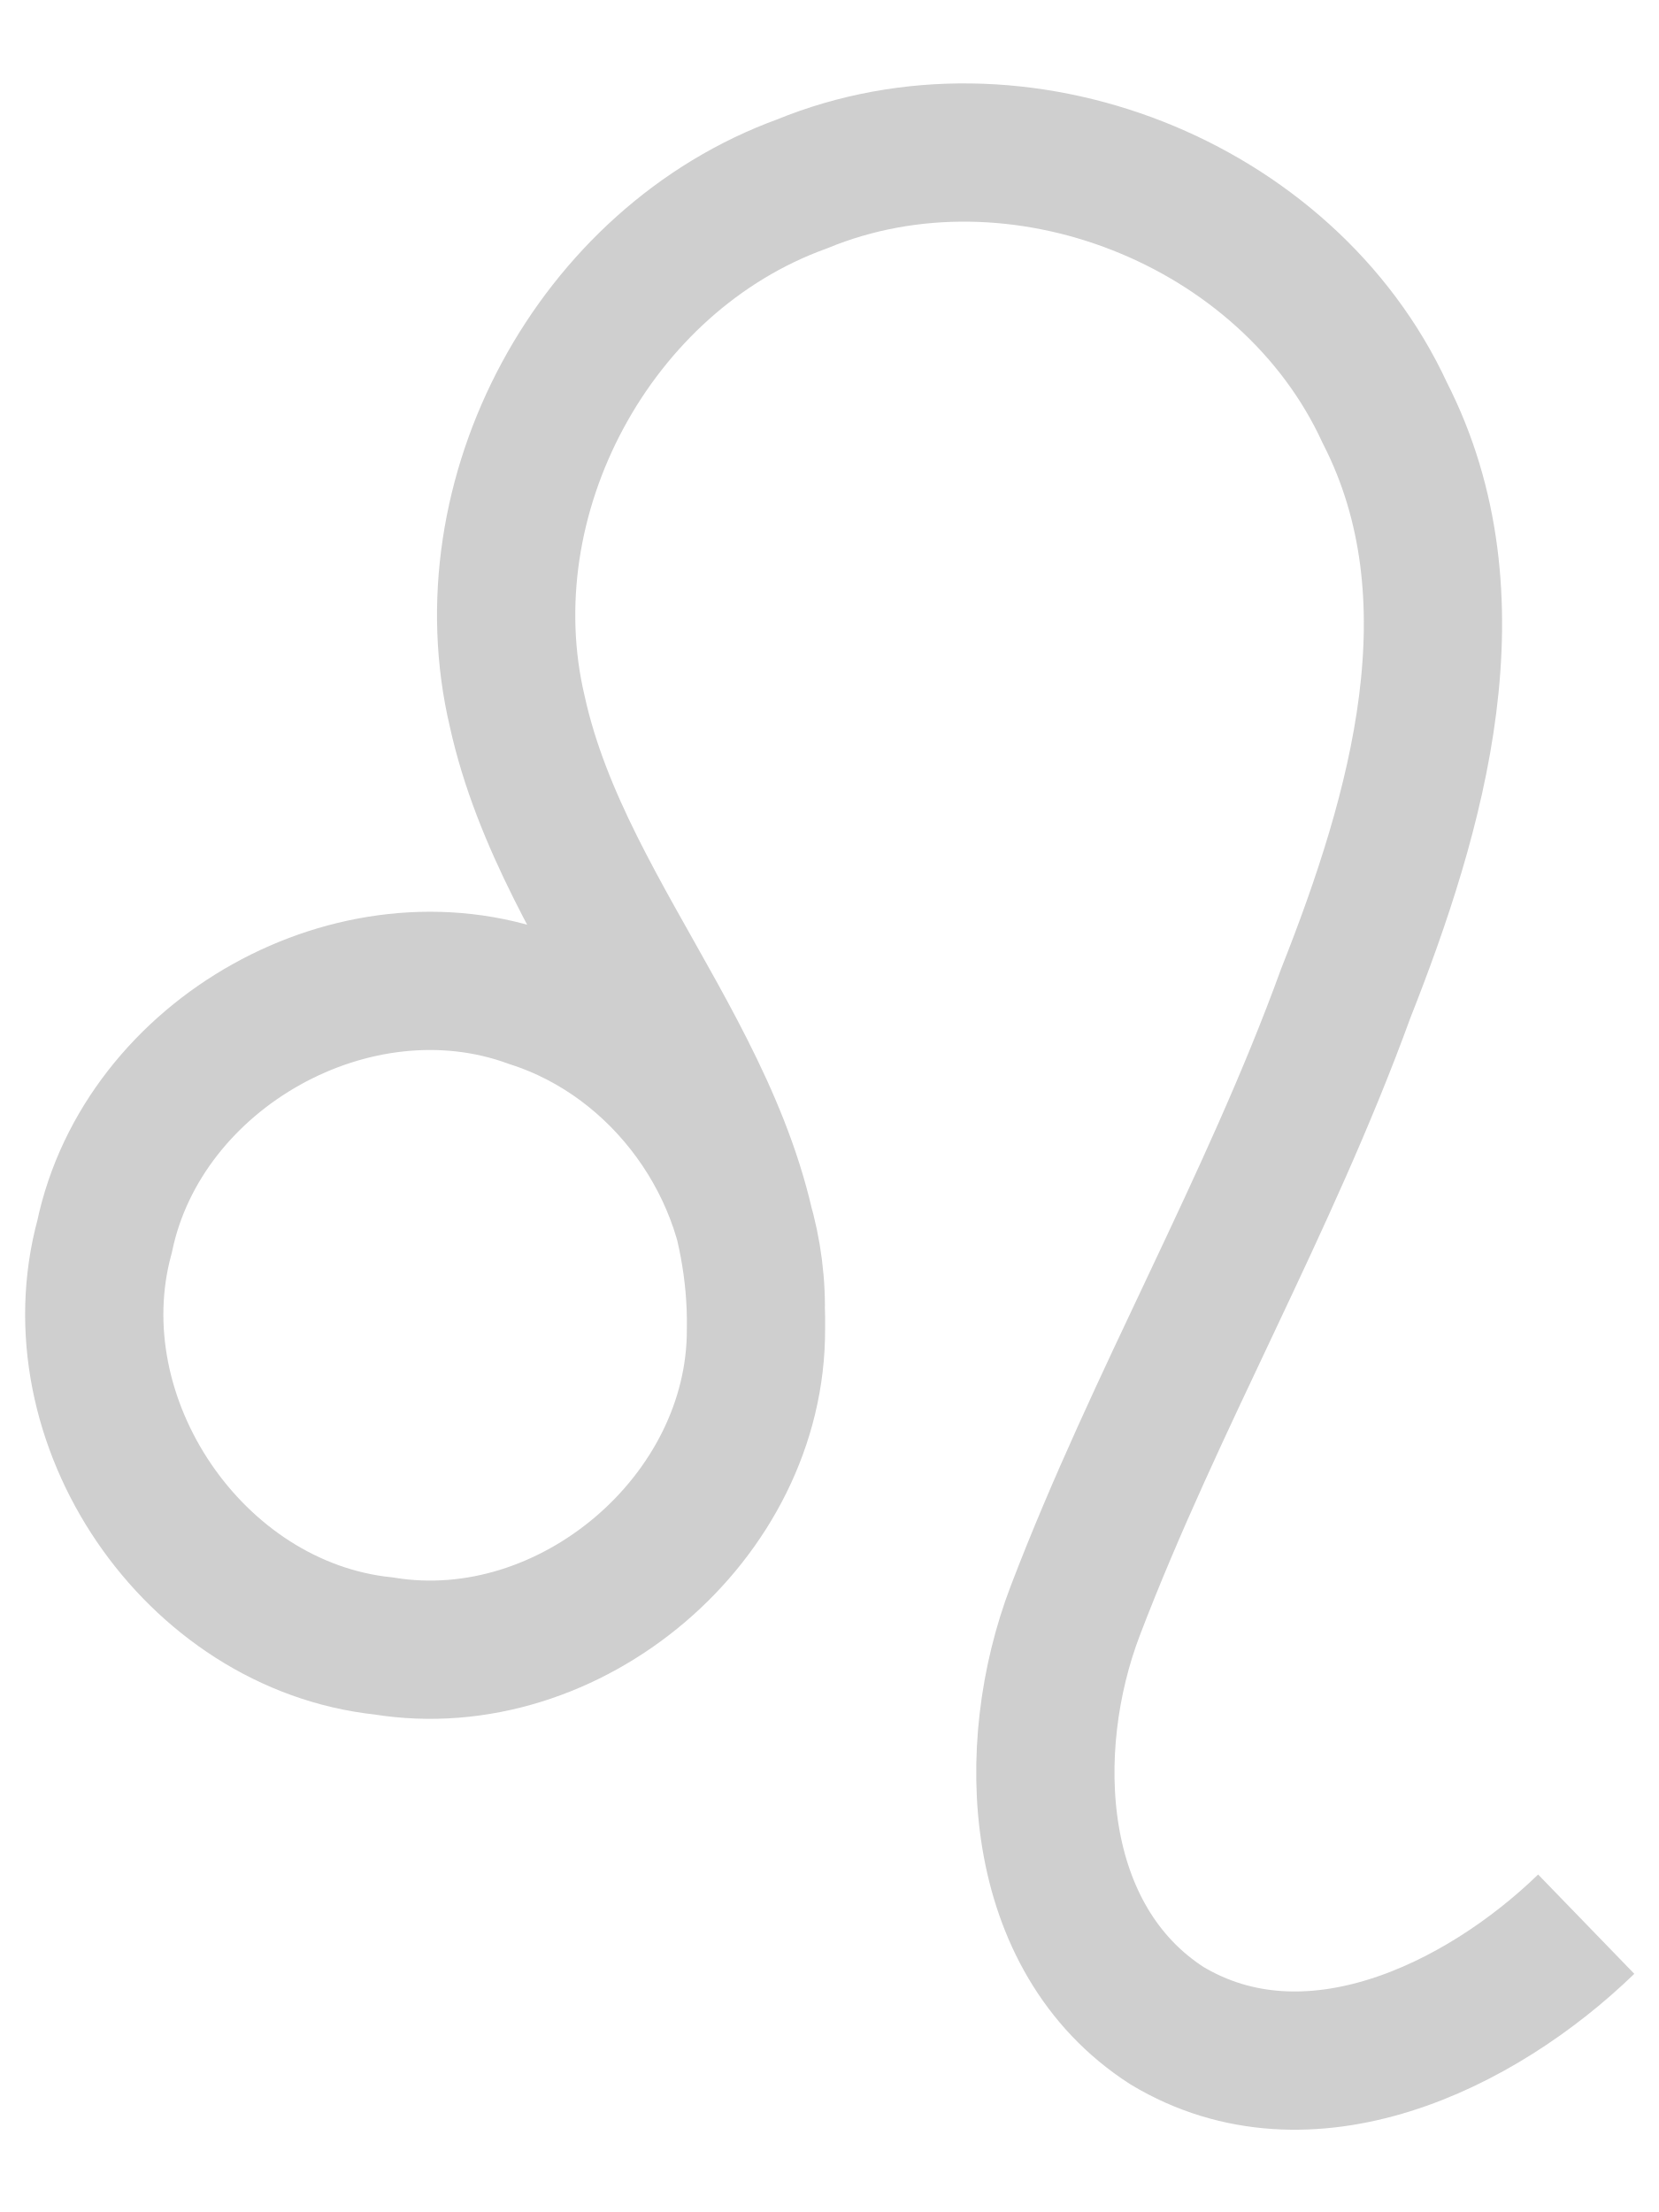
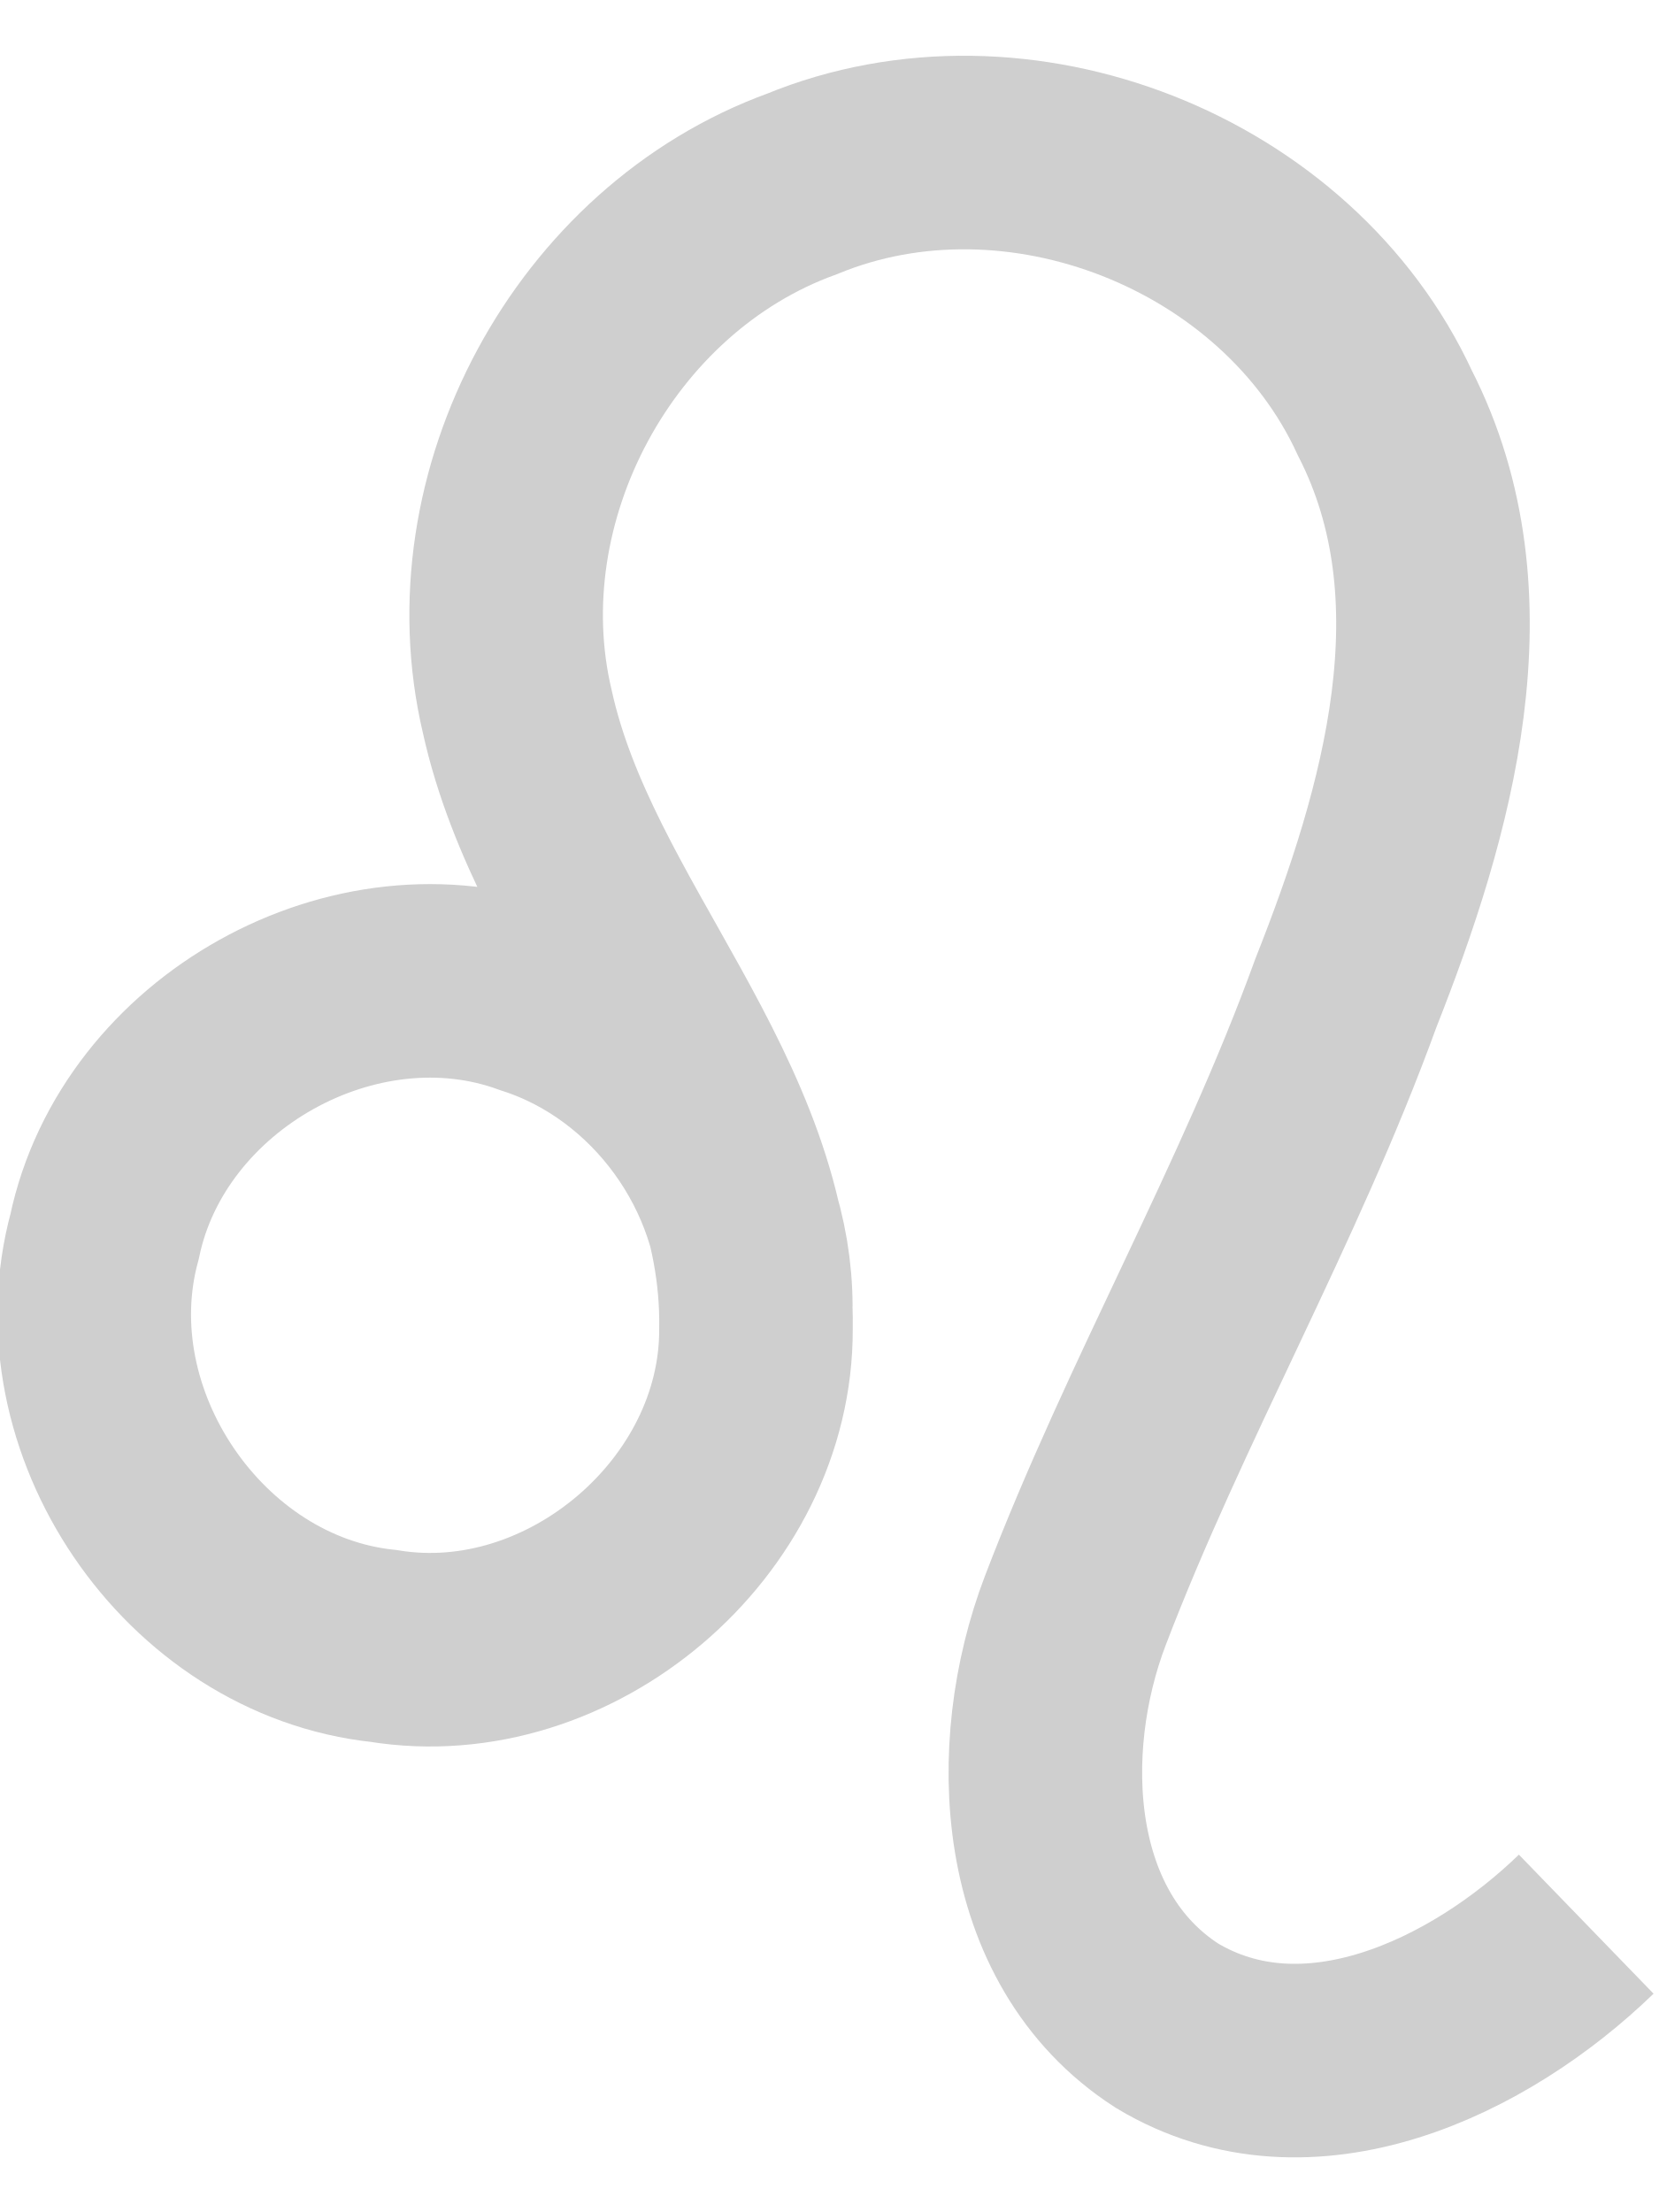
<svg xmlns="http://www.w3.org/2000/svg" width="300" height="400" version="1.1" id="svg890">
  <defs id="defs894" />
-   <path d="m286.84 347.95c-19.265 18.659-50.322 33.658-75.82 18.355-24.527-15.806-26.088-50.149-16.57-75.059 14.499-37.96 35.018-73.374 48.909-111.63 12.955-32.776 24.167-71.502 7.064-104.95-17.637-38.252-66.447-57.43-105.39-41.408-37.572 13.606-60.681 56.572-51.492 95.419 8.683 39.391 43.822 69.649 43.163 111.63 0.151 34.17-33.64 62.825-67.321 57.338-34.413-3.623-59.55-40.741-50.47-74.039 6.973-33.23 45.337-54.717 77.271-43.005 23.609 7.574 40.445 30.88 40.491 55.658" fill="none" stroke="#000" stroke-width="25" id="path888" style="fill-opacity:1;fill:none;stroke:#cfcfcf;stroke-opacity:1" />
+   <path d="m286.84 347.95c-19.265 18.659-50.322 33.658-75.82 18.355-24.527-15.806-26.088-50.149-16.57-75.059 14.499-37.96 35.018-73.374 48.909-111.63 12.955-32.776 24.167-71.502 7.064-104.95-17.637-38.252-66.447-57.43-105.39-41.408-37.572 13.606-60.681 56.572-51.492 95.419 8.683 39.391 43.822 69.649 43.163 111.63 0.151 34.17-33.64 62.825-67.321 57.338-34.413-3.623-59.55-40.741-50.47-74.039 6.973-33.23 45.337-54.717 77.271-43.005 23.609 7.574 40.445 30.88 40.491 55.658" fill="none" stroke="#000" stroke-width="25" id="path888" style="fill-opacity:1;fill:none;stroke:#cfcfcf;stroke-opacity:1;stroke-width:35;stroke-miterlimit:4;stroke-dasharray:none" />
</svg>
